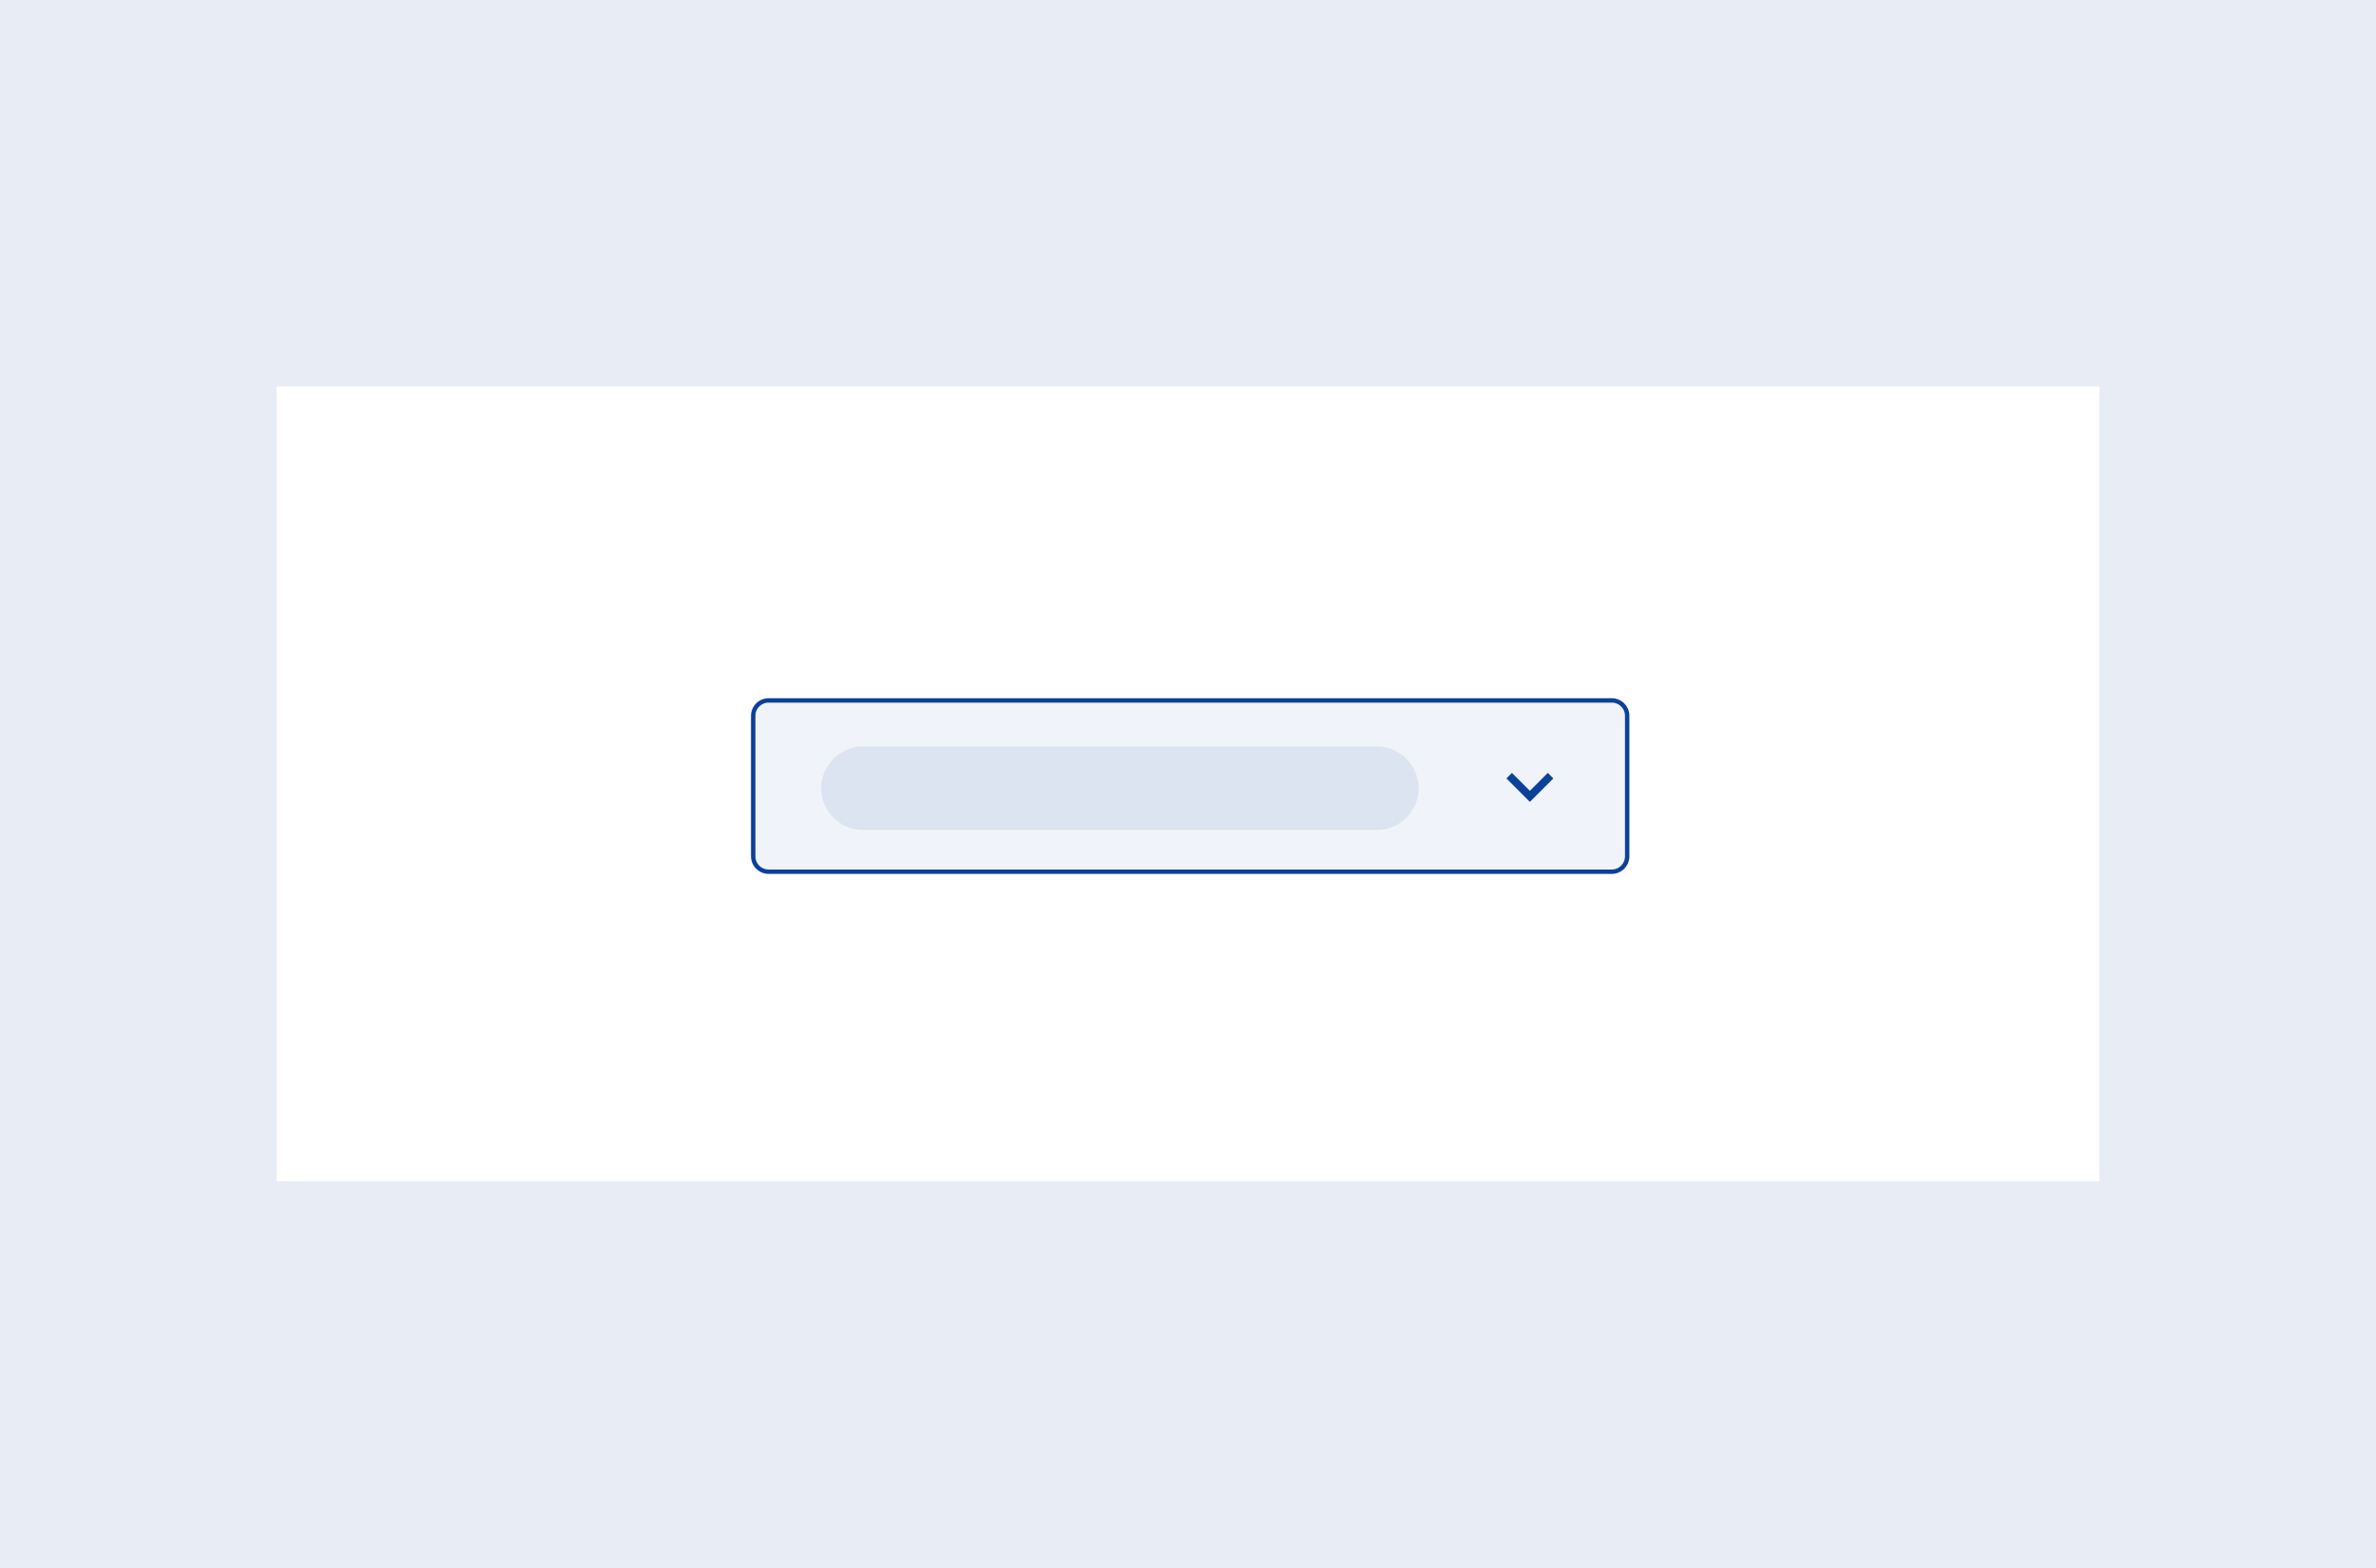
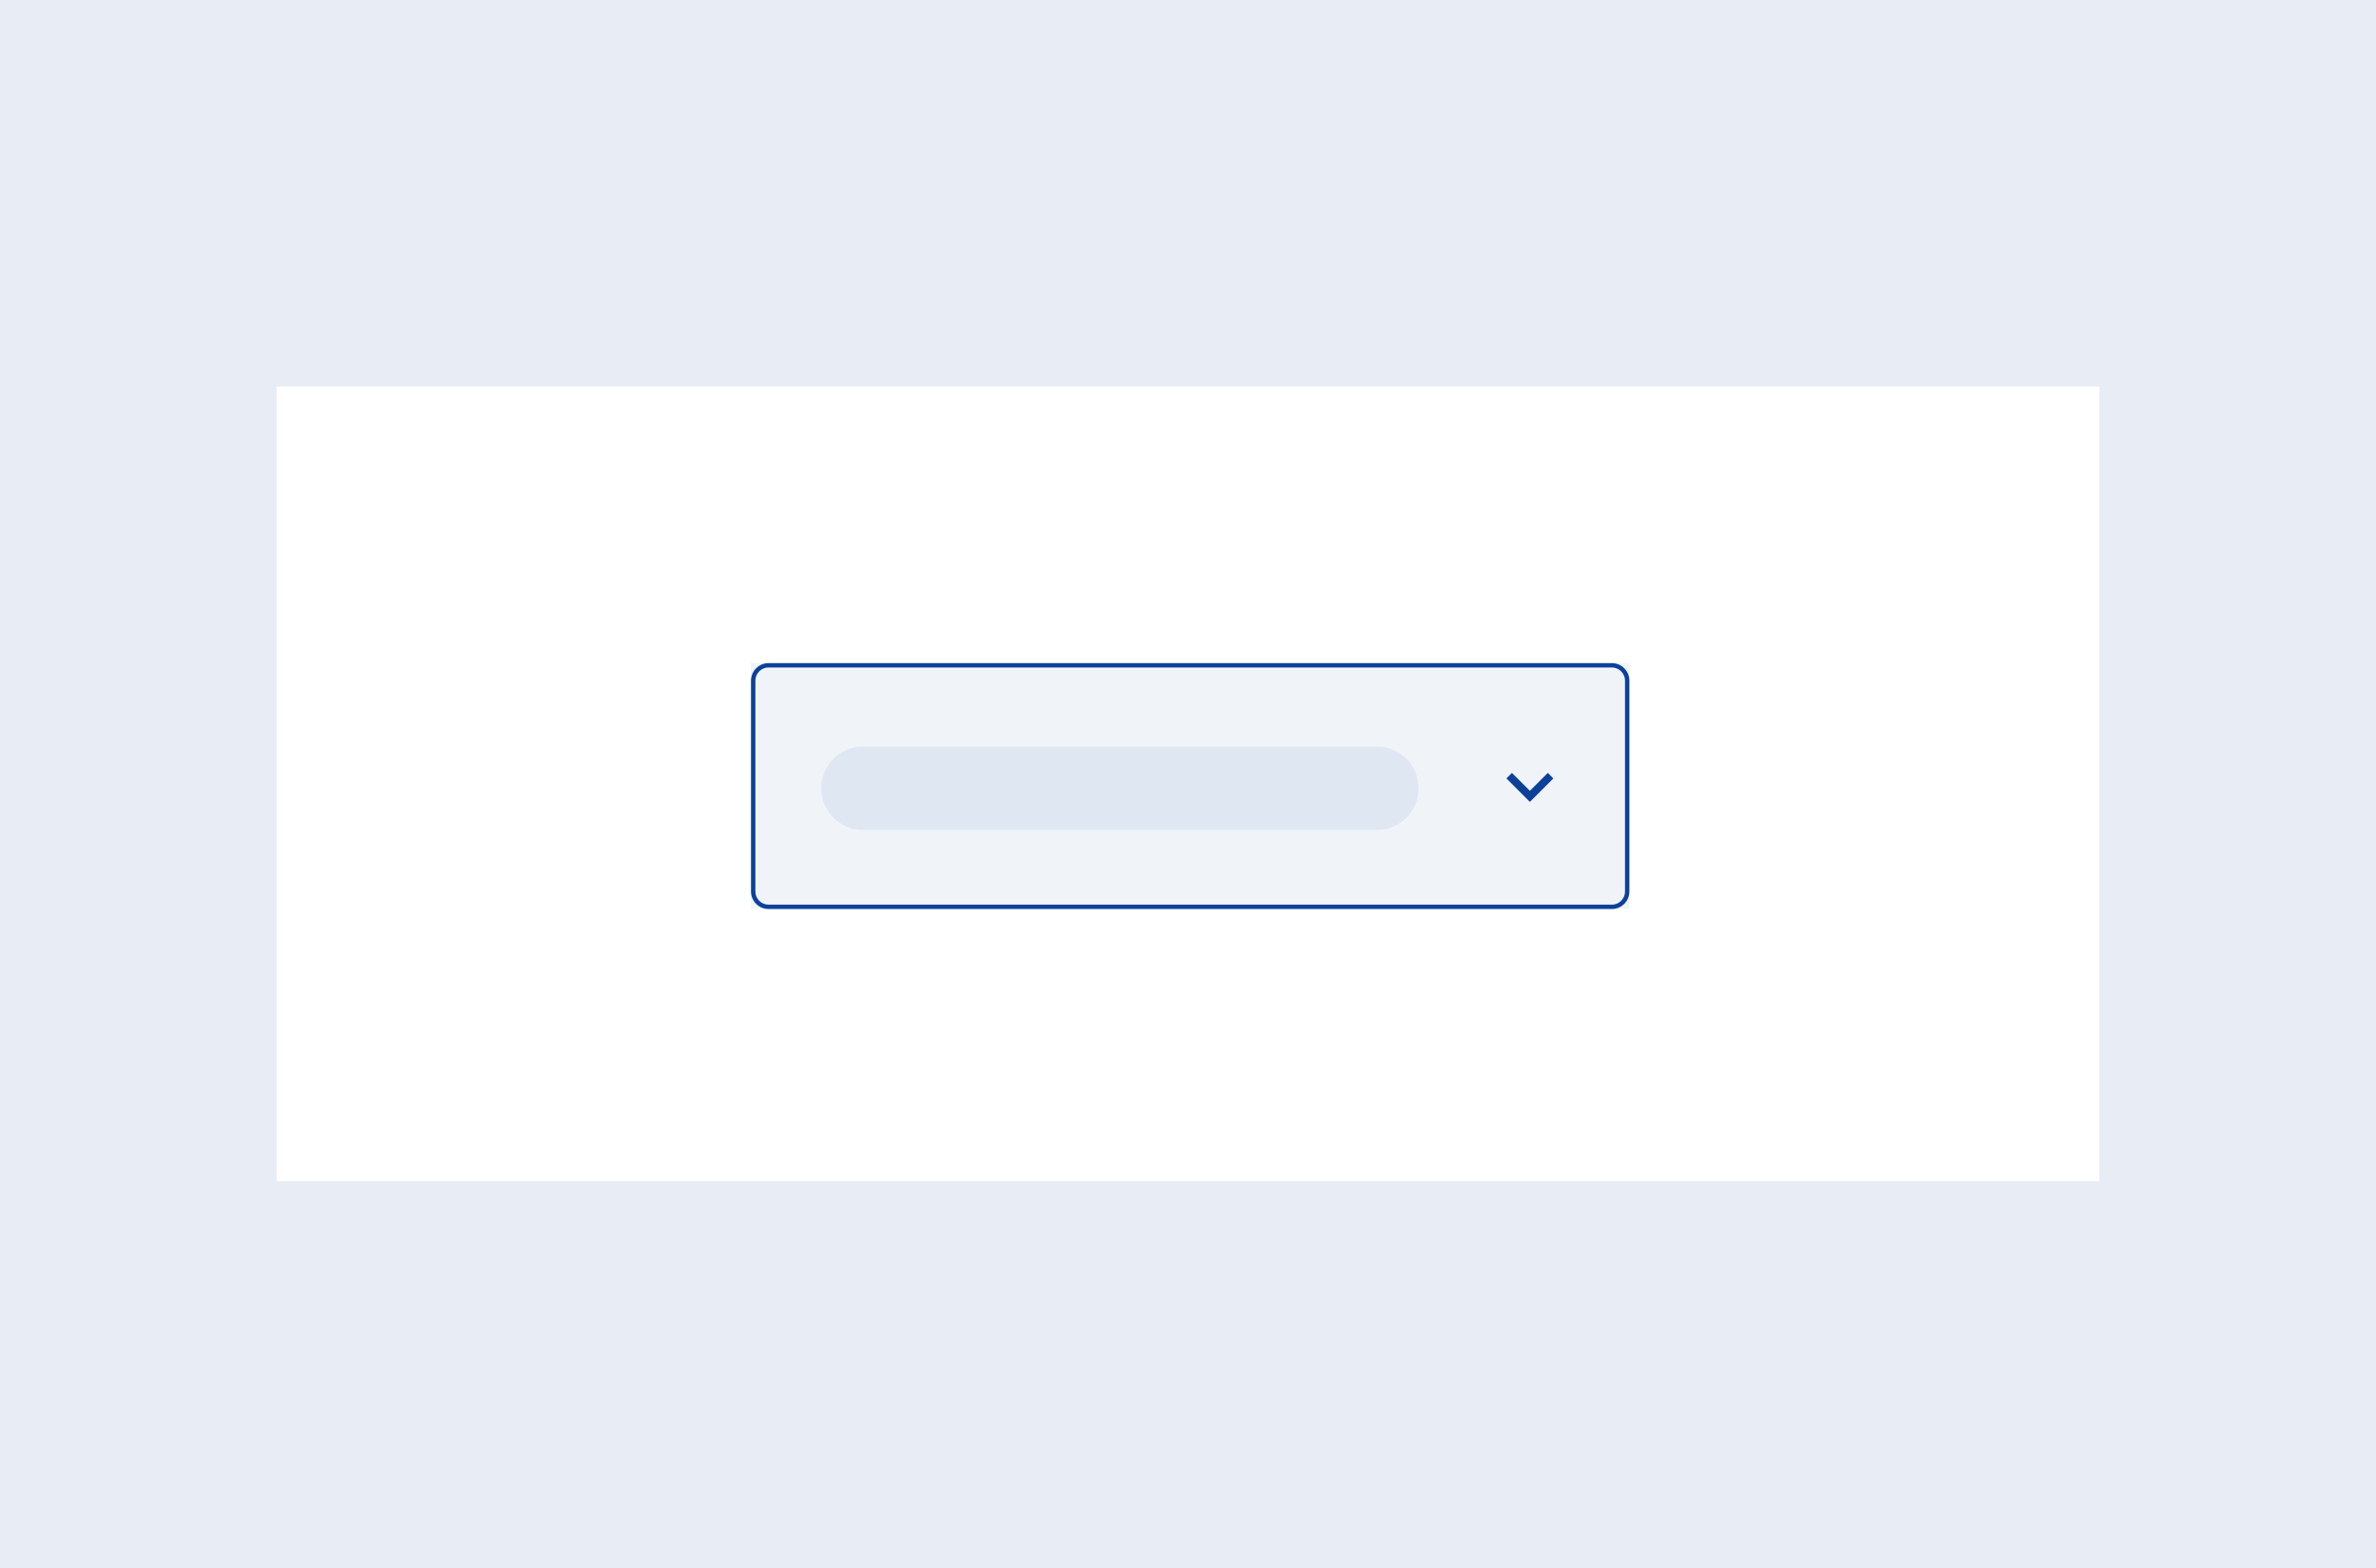
<svg xmlns="http://www.w3.org/2000/svg" width="541" height="357" viewBox="0 0 541 357" fill="none">
  <rect width="541" height="357" fill="#E7ECF5" />
  <rect x="63" y="88" width="415" height="181" fill="white" />
-   <rect x="171.5" y="159.5" width="199" height="39" rx="3.5" fill="#0C419A" fill-opacity="0.06" />
-   <rect x="171.5" y="159.5" width="199" height="39" rx="3.5" stroke="#0C419A" />
+   <rect width="200" height="56" transform="translate(171 151)" fill="#F0F4F9" />
+   <rect x="171.5" y="151.5" width="199" height="55" rx="3.5" fill="#F0F4F9" />
+   <rect x="171.5" y="151.5" width="199" height="55" rx="3.5" stroke="#0C419A" />
  <path d="M353.69 177.256L352.434 176L348.345 180.08L344.256 176L343 177.256L348.345 182.601L353.69 177.256Z" fill="#0C419A" />
-   <rect opacity="0.6" x="187" y="170" width="136" height="19" rx="9.5" fill="#CED9EB" />
+   <rect opacity="0.5" x="187" y="170" width="136" height="19" rx="9.5" fill="#CED9EB" />
</svg>
